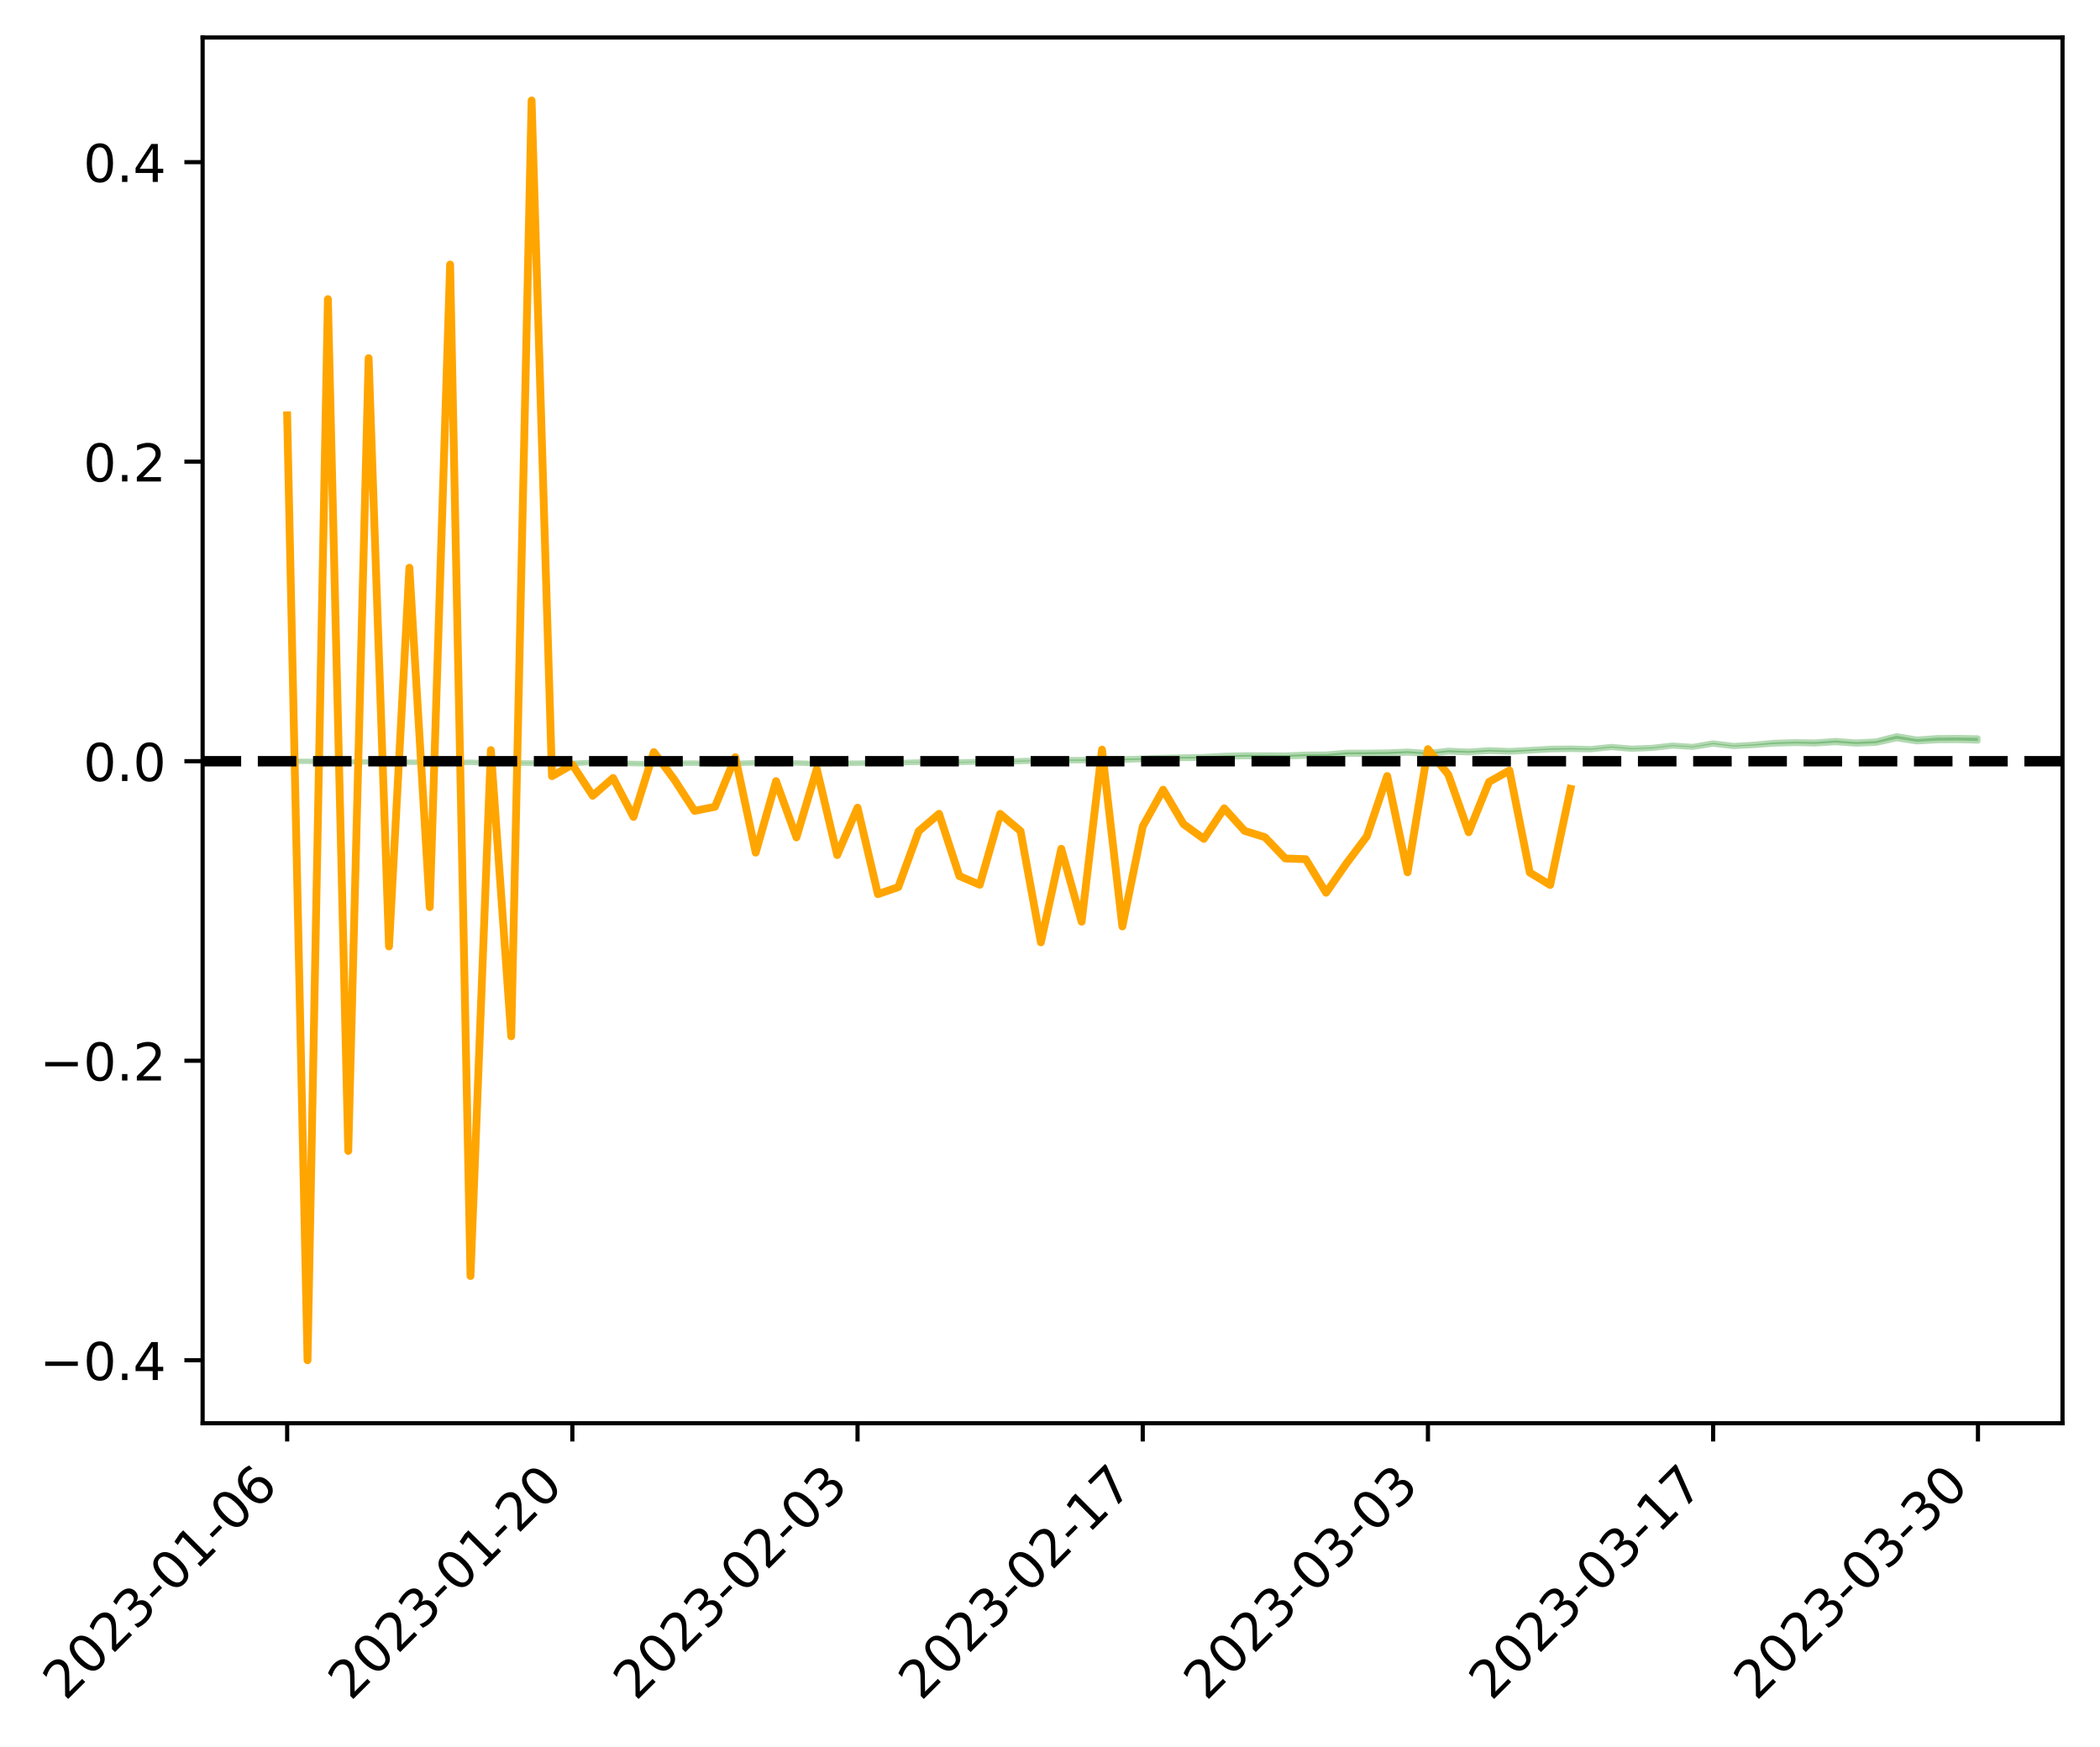
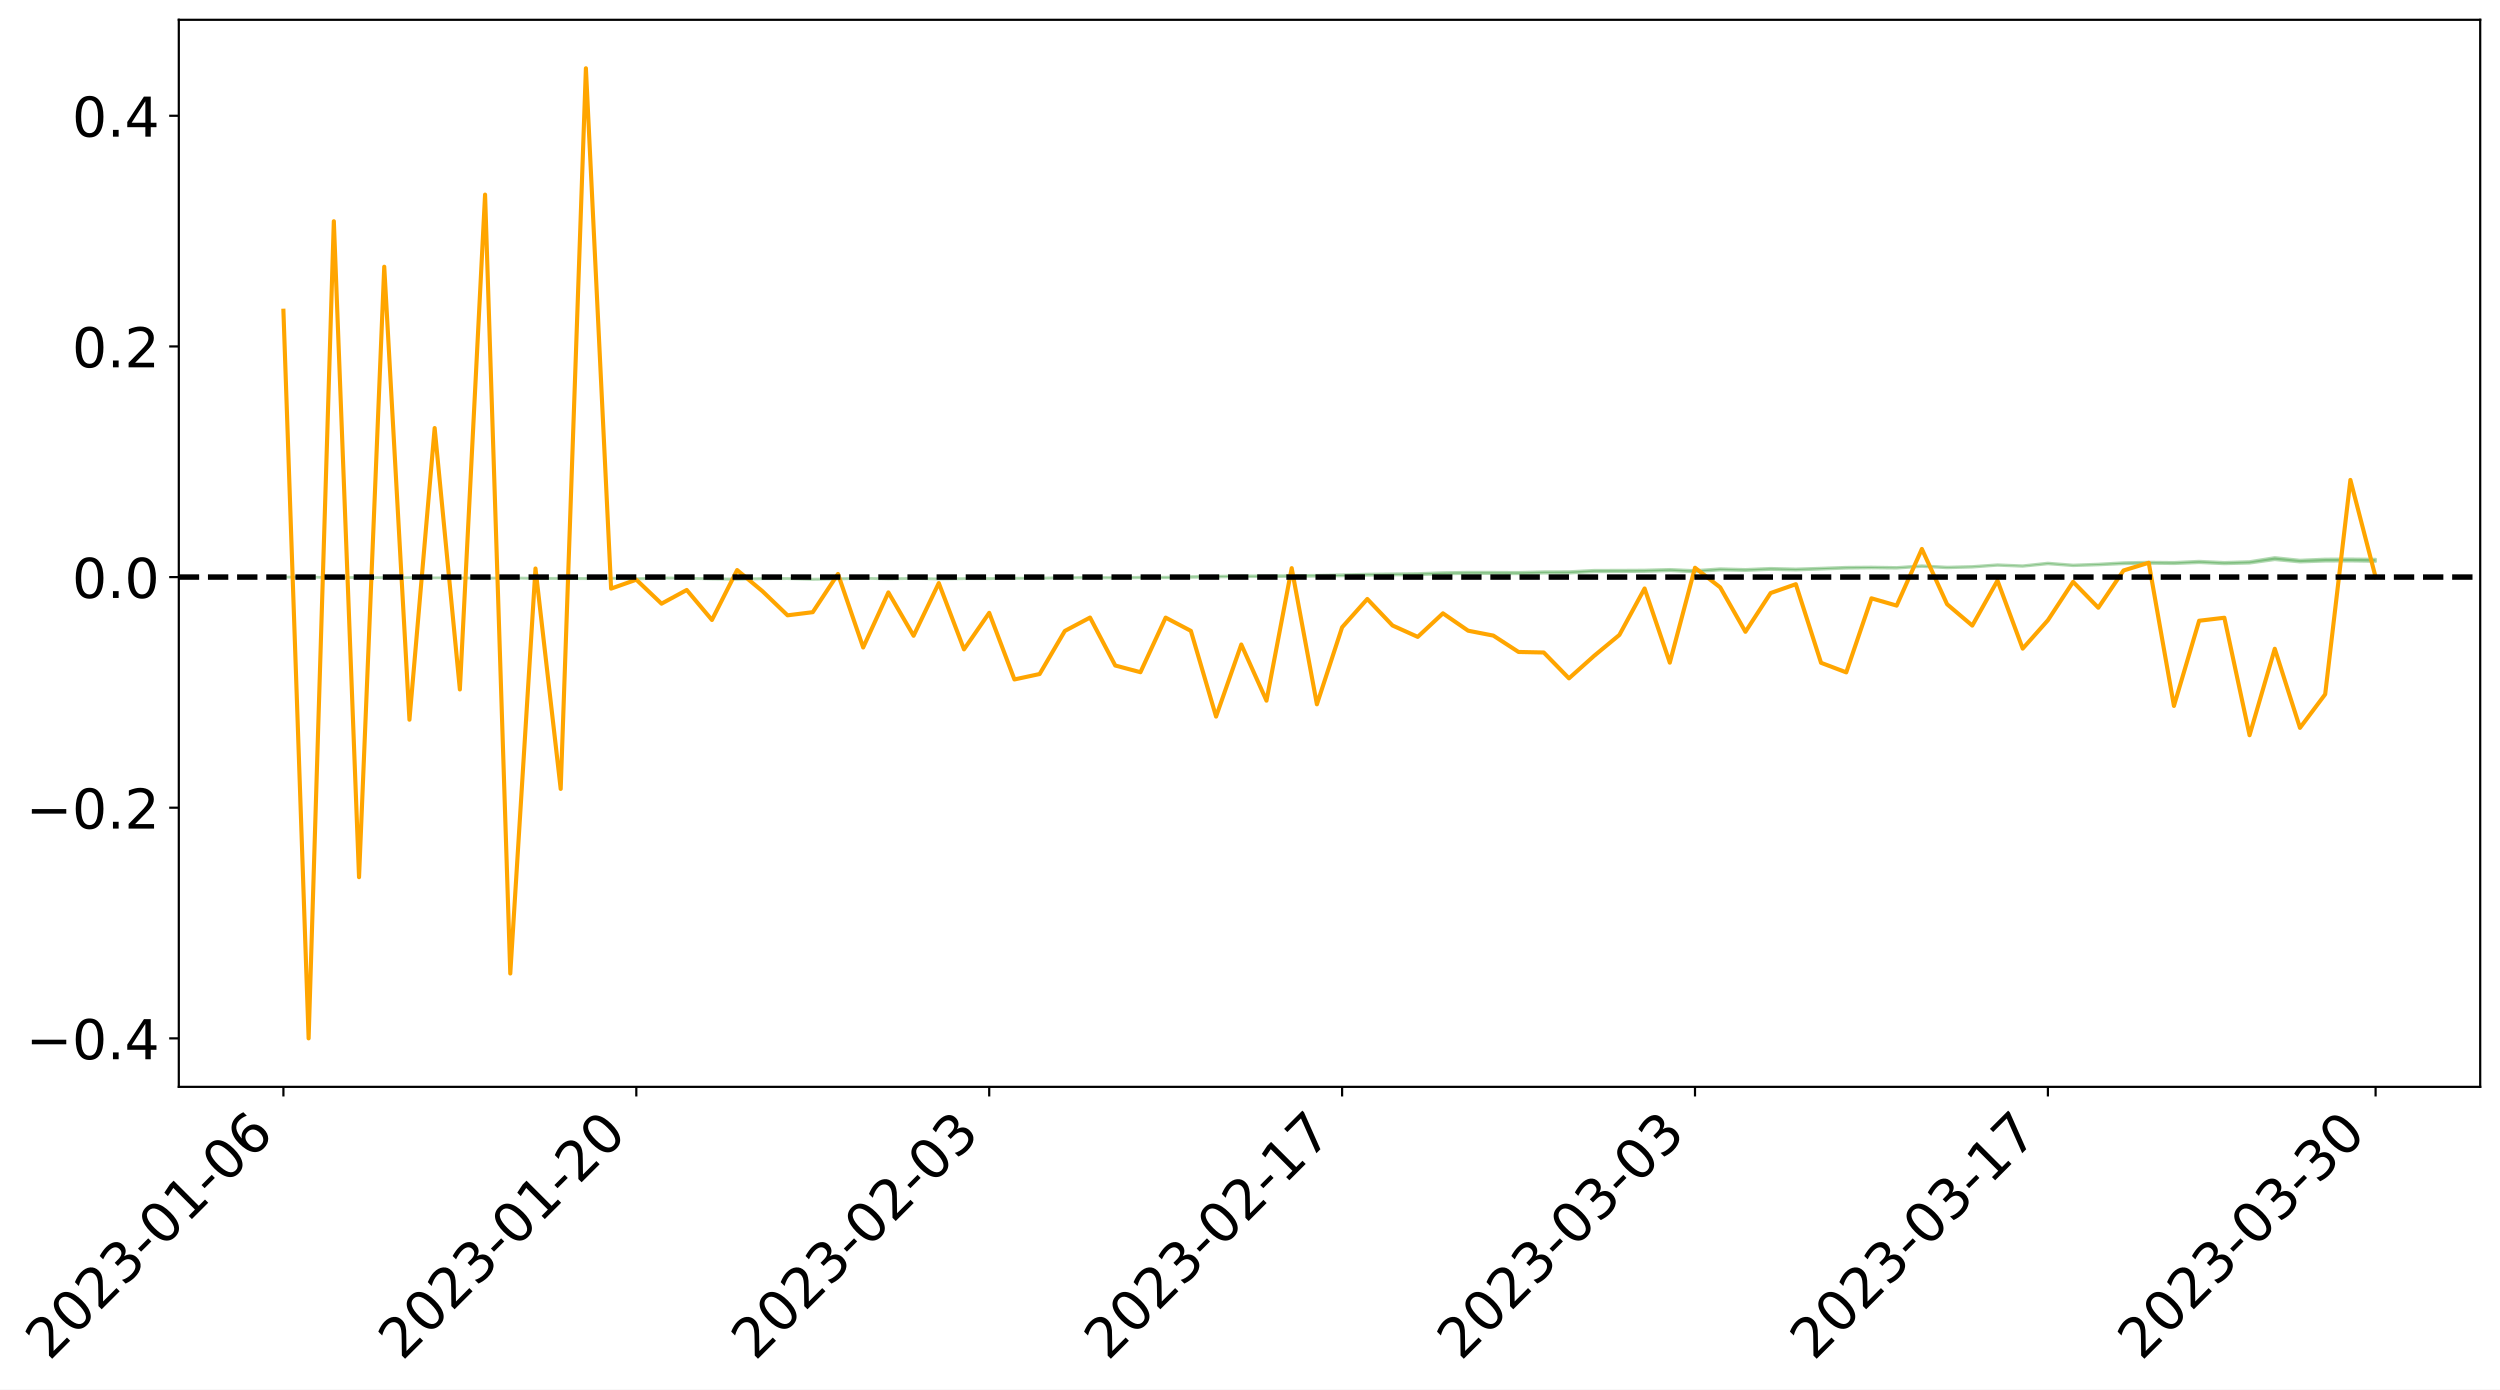
- <svg xmlns="http://www.w3.org/2000/svg" xmlns:xlink="http://www.w3.org/1999/xlink" width="403.225pt" height="335.449pt" viewBox="0 0 403.225 335.449" version="1.1">
+ <svg xmlns="http://www.w3.org/2000/svg" xmlns:xlink="http://www.w3.org/1999/xlink" width="909.229pt" height="505.355pt" viewBox="0 0 909.229 505.355" version="1.1">
  <defs>
    <style type="text/css">*{stroke-linejoin: round; stroke-linecap: butt}</style>
  </defs>
  <g id="figure_1">
    <g id="patch_1">
-       <path d="M -0 335.449  L 403.225 335.449  L 403.225 0  L -0 0  z " style="fill: #ffffff" />
+       <path d="M 0 505.355  L 909.229 505.355  L 909.229 -0  L 0 -0  z " style="fill: #ffffff" />
    </g>
    <g id="axes_1">
      <g id="patch_2">
-         <path d="M 38.905 273.312  L 396.025 273.312  L 396.025 7.2  L 38.905 7.2  z " style="fill: #ffffff" />
+         <path d="M 65.029 395.28  L 902.029 395.28  L 902.029 7.2  L 65.029 7.2  z " style="fill: #ffffff" />
      </g>
      <g id="PolyCollection_1">
        <defs>
-           <path id="m098bdb9058" d="M 55.137 -189.256  L 55.137 -189.246  L 59.049 -189.246  L 62.96 -189.159  L 66.872 -189.155  L 70.783 -189.119  L 74.695 -189.124  L 78.606 -189.064  L 82.518 -189.044  L 86.429 -188.966  L 90.341 -189.045  L 94.252 -188.906  L 98.164 -188.907  L 102.075 -188.862  L 105.987 -188.961  L 109.898 -188.793  L 113.81 -189.024  L 117.721 -188.966  L 121.633 -188.793  L 125.544 -188.708  L 129.456 -188.849  L 133.367 -188.878  L 137.279 -188.685  L 141.19 -188.798  L 145.102 -188.956  L 149.013 -188.805  L 152.925 -188.924  L 156.836 -188.775  L 160.748 -188.862  L 164.659 -188.869  L 168.571 -188.939  L 172.482 -188.954  L 176.394 -189.055  L 180.305 -189.076  L 184.217 -189.033  L 188.128 -189.102  L 192.04 -189.096  L 195.951 -189.202  L 199.863 -189.295  L 203.774 -189.362  L 207.686 -189.364  L 211.597 -189.406  L 215.509 -189.472  L 219.42 -189.567  L 223.332 -189.714  L 227.243 -189.79  L 231.155 -189.827  L 235.066 -190.052  L 238.978 -190.15  L 242.889 -190.132  L 246.801 -190.09  L 250.712 -190.248  L 254.624 -190.242  L 258.535 -190.598  L 262.447 -190.612  L 266.358 -190.653  L 270.27 -190.847  L 274.181 -190.552  L 278.093 -191.032  L 282.004 -190.893  L 285.916 -191.149  L 289.827 -191.014  L 293.739 -191.238  L 297.65 -191.466  L 301.562 -191.538  L 305.473 -191.476  L 309.385 -191.902  L 313.296 -191.57  L 317.208 -191.738  L 321.119 -192.192  L 325.031 -191.943  L 328.942 -192.552  L 332.854 -192.099  L 336.765 -192.294  L 340.677 -192.582  L 344.588 -192.681  L 348.5 -192.6  L 352.411 -192.849  L 356.323 -192.566  L 360.234 -192.722  L 364.146 -193.588  L 368.057 -193.003  L 371.969 -193.222  L 375.88 -193.247  L 379.792 -193.149  L 379.792 -193.749  L 379.792 -193.749  L 375.88 -193.82  L 371.969 -193.787  L 368.057 -193.509  L 364.146 -194.16  L 360.234 -193.149  L 356.323 -192.95  L 352.411 -193.243  L 348.5 -192.946  L 344.588 -193.011  L 340.677 -192.873  L 336.765 -192.519  L 332.854 -192.283  L 328.942 -192.772  L 325.031 -192.1  L 321.119 -192.354  L 317.208 -191.914  L 313.296 -191.761  L 309.385 -192.097  L 305.473 -191.679  L 301.562 -191.785  L 297.65 -191.728  L 293.739 -191.506  L 289.827 -191.305  L 285.916 -191.463  L 282.004 -191.193  L 278.093 -191.363  L 274.181 -190.914  L 270.27 -191.201  L 266.358 -191.026  L 262.447 -190.989  L 258.535 -190.975  L 254.624 -190.64  L 250.712 -190.618  L 246.801 -190.454  L 242.889 -190.488  L 238.978 -190.495  L 235.066 -190.39  L 231.155 -190.163  L 227.243 -190.093  L 223.332 -190.017  L 219.42 -189.852  L 215.509 -189.724  L 211.597 -189.658  L 207.686 -189.587  L 203.774 -189.578  L 199.863 -189.484  L 195.951 -189.383  L 192.04 -189.246  L 188.128 -189.232  L 184.217 -189.144  L 180.305 -189.174  L 176.394 -189.134  L 172.482 -189.017  L 168.571 -188.996  L 164.659 -188.909  L 160.748 -188.892  L 156.836 -188.824  L 152.925 -188.956  L 149.013 -188.855  L 145.102 -188.991  L 141.19 -188.865  L 137.279 -188.767  L 133.367 -188.928  L 129.456 -188.908  L 125.544 -188.792  L 121.633 -188.857  L 117.721 -189.004  L 113.81 -189.064  L 109.898 -188.883  L 105.987 -189.014  L 102.075 -188.941  L 98.164 -188.971  L 94.252 -188.964  L 90.341 -189.079  L 86.429 -189.007  L 82.518 -189.068  L 78.606 -189.085  L 74.695 -189.136  L 70.783 -189.129  L 66.872 -189.164  L 62.96 -189.174  L 59.049 -189.252  L 55.137 -189.256  z " style="stroke: #008000; stroke-opacity: 0.3" />
+           <path id="m193c9d223b" d="M 103.075 -295.456  L 103.075 -295.442  L 112.242 -295.441  L 121.41 -295.315  L 130.578 -295.308  L 139.745 -295.256  L 148.913 -295.263  L 158.08 -295.177  L 167.248 -295.146  L 176.415 -295.033  L 185.583 -295.149  L 194.751 -294.945  L 203.918 -294.947  L 213.086 -294.882  L 222.253 -295.025  L 231.421 -294.781  L 240.589 -295.117  L 249.756 -295.033  L 258.924 -294.781  L 268.091 -294.656  L 277.259 -294.862  L 286.426 -294.905  L 295.594 -294.623  L 304.762 -294.788  L 313.929 -295.019  L 323.097 -294.798  L 332.264 -294.972  L 341.432 -294.755  L 350.599 -294.882  L 359.767 -294.891  L 368.935 -294.994  L 378.102 -295.016  L 387.27 -295.163  L 396.437 -295.193  L 405.605 -295.131  L 414.773 -295.232  L 423.94 -295.223  L 433.108 -295.378  L 442.275 -295.514  L 451.443 -295.61  L 460.61 -295.613  L 469.778 -295.675  L 478.946 -295.771  L 488.113 -295.909  L 497.281 -296.124  L 506.448 -296.234  L 515.616 -296.289  L 524.783 -296.617  L 533.951 -296.76  L 543.119 -296.734  L 552.286 -296.672  L 561.454 -296.903  L 570.621 -296.895  L 579.789 -297.413  L 588.957 -297.433  L 598.124 -297.493  L 607.292 -297.777  L 616.459 -297.346  L 625.627 -298.046  L 634.794 -297.844  L 643.962 -298.216  L 653.13 -298.02  L 662.297 -298.347  L 671.465 -298.678  L 680.632 -298.784  L 689.8 -298.694  L 698.968 -299.315  L 708.135 -298.831  L 717.303 -299.076  L 726.47 -299.738  L 735.638 -299.375  L 744.805 -300.262  L 753.973 -299.602  L 763.141 -299.886  L 772.308 -300.306  L 781.476 -300.451  L 790.643 -300.333  L 799.811 -300.695  L 808.978 -300.284  L 818.146 -300.511  L 827.314 -301.774  L 836.481 -300.921  L 845.649 -301.24  L 854.816 -301.276  L 863.984 -301.133  L 863.984 -302.008  L 863.984 -302.008  L 854.816 -302.112  L 845.649 -302.064  L 836.481 -301.659  L 827.314 -302.608  L 818.146 -301.133  L 808.978 -300.842  L 799.811 -301.271  L 790.643 -300.837  L 781.476 -300.932  L 772.308 -300.73  L 763.141 -300.214  L 753.973 -299.871  L 744.805 -300.583  L 735.638 -299.604  L 726.47 -299.974  L 717.303 -299.333  L 708.135 -299.11  L 698.968 -299.599  L 689.8 -298.989  L 680.632 -299.145  L 671.465 -299.061  L 662.297 -298.737  L 653.13 -298.445  L 643.962 -298.675  L 634.794 -298.281  L 625.627 -298.529  L 616.459 -297.874  L 607.292 -298.292  L 598.124 -298.038  L 588.957 -297.983  L 579.789 -297.963  L 570.621 -297.474  L 561.454 -297.443  L 552.286 -297.203  L 543.119 -297.252  L 533.951 -297.263  L 524.783 -297.11  L 515.616 -296.778  L 506.448 -296.677  L 497.281 -296.566  L 488.113 -296.325  L 478.946 -296.139  L 469.778 -296.042  L 460.61 -295.939  L 451.443 -295.926  L 442.275 -295.788  L 433.108 -295.641  L 423.94 -295.442  L 414.773 -295.421  L 405.605 -295.293  L 396.437 -295.337  L 387.27 -295.278  L 378.102 -295.107  L 368.935 -295.077  L 359.767 -294.95  L 350.599 -294.925  L 341.432 -294.826  L 332.264 -295.019  L 323.097 -294.872  L 313.929 -295.069  L 304.762 -294.886  L 295.594 -294.743  L 286.426 -294.977  L 277.259 -294.948  L 268.091 -294.78  L 258.924 -294.875  L 249.756 -295.088  L 240.589 -295.176  L 231.421 -294.912  L 222.253 -295.104  L 213.086 -294.996  L 203.918 -295.04  L 194.751 -295.031  L 185.583 -295.197  L 176.415 -295.093  L 167.248 -295.182  L 158.08 -295.207  L 148.913 -295.281  L 139.745 -295.271  L 130.578 -295.321  L 121.41 -295.336  L 112.242 -295.45  L 103.075 -295.456  z " style="stroke: #008000; stroke-opacity: 0.3" />
        </defs>
-         <g clip-path="url(#p2472357d89)">
-           <use xlink:href="#m098bdb9058" x="0" y="335.449" style="fill: #008000; fill-opacity: 0.3; stroke: #008000; stroke-opacity: 0.3" />
+         <g clip-path="url(#p2f41573f33)">
+           <use xlink:href="#m193c9d223b" x="0" y="505.355" style="fill: #008000; fill-opacity: 0.3; stroke: #008000; stroke-opacity: 0.3" />
        </g>
      </g>
      <g id="matplotlib.axis_1">
        <g id="xtick_1">
          <g id="line2d_1">
            <defs>
-               <path id="m665a903273" d="M 0 0  L 0 3.5  " style="stroke: #000000; stroke-width: 0.8" />
+               <path id="mec5860d8b7" d="M 0 0  L 0 3.5  " style="stroke: #000000; stroke-width: 0.8" />
            </defs>
            <g>
-               <use xlink:href="#m665a903273" x="55.137" y="273.312" style="stroke: #000000; stroke-width: 0.8" />
+               <use xlink:href="#mec5860d8b7" x="103.075" y="395.28" style="stroke: #000000; stroke-width: 0.8" />
            </g>
          </g>
          <g id="text_1">
-             <g transform="translate(12.57291 326.7789) rotate(-45) scale(0.1 -0.1)">
+             <g transform="translate(17.94581 495.2137) rotate(-45) scale(0.2 -0.2)">
              <defs>
                <path id="DejaVuSans-32" d="M 1228 531  L 3431 531  L 3431 0  L 469 0  L 469 531  Q 828 903 1448 1529  Q 2069 2156 2228 2338  Q 2531 2678 2651 2914  Q 2772 3150 2772 3378  Q 2772 3750 2511 3984  Q 2250 4219 1831 4219  Q 1534 4219 1204 4116  Q 875 4013 500 3803  L 500 4441  Q 881 4594 1212 4672  Q 1544 4750 1819 4750  Q 2544 4750 2975 4387  Q 3406 4025 3406 3419  Q 3406 3131 3298 2873  Q 3191 2616 2906 2266  Q 2828 2175 2409 1742  Q 1991 1309 1228 531  z " transform="scale(0.015625)" />
                <path id="DejaVuSans-30" d="M 2034 4250  Q 1547 4250 1301 3770  Q 1056 3291 1056 2328  Q 1056 1369 1301 889  Q 1547 409 2034 409  Q 2525 409 2770 889  Q 3016 1369 3016 2328  Q 3016 3291 2770 3770  Q 2525 4250 2034 4250  z M 2034 4750  Q 2819 4750 3233 4129  Q 3647 3509 3647 2328  Q 3647 1150 3233 529  Q 2819 -91 2034 -91  Q 1250 -91 836 529  Q 422 1150 422 2328  Q 422 3509 836 4129  Q 1250 4750 2034 4750  z " transform="scale(0.015625)" />
                <path id="DejaVuSans-33" d="M 2597 2516  Q 3050 2419 3304 2112  Q 3559 1806 3559 1356  Q 3559 666 3084 287  Q 2609 -91 1734 -91  Q 1441 -91 1130 -33  Q 819 25 488 141  L 488 750  Q 750 597 1062 519  Q 1375 441 1716 441  Q 2309 441 2620 675  Q 2931 909 2931 1356  Q 2931 1769 2642 2001  Q 2353 2234 1838 2234  L 1294 2234  L 1294 2753  L 1863 2753  Q 2328 2753 2575 2939  Q 2822 3125 2822 3475  Q 2822 3834 2567 4026  Q 2313 4219 1838 4219  Q 1578 4219 1281 4162  Q 984 4106 628 3988  L 628 4550  Q 988 4650 1302 4700  Q 1616 4750 1894 4750  Q 2613 4750 3031 4423  Q 3450 4097 3450 3541  Q 3450 3153 3228 2886  Q 3006 2619 2597 2516  z " transform="scale(0.015625)" />
                <path id="DejaVuSans-2d" d="M 313 2009  L 1997 2009  L 1997 1497  L 313 1497  L 313 2009  z " transform="scale(0.015625)" />
                <path id="DejaVuSans-31" d="M 794 531  L 1825 531  L 1825 4091  L 703 3866  L 703 4441  L 1819 4666  L 2450 4666  L 2450 531  L 3481 531  L 3481 0  L 794 0  L 794 531  z " transform="scale(0.015625)" />
                <path id="DejaVuSans-36" d="M 2113 2584  Q 1688 2584 1439 2293  Q 1191 2003 1191 1497  Q 1191 994 1439 701  Q 1688 409 2113 409  Q 2538 409 2786 701  Q 3034 994 3034 1497  Q 3034 2003 2786 2293  Q 2538 2584 2113 2584  z M 3366 4563  L 3366 3988  Q 3128 4100 2886 4159  Q 2644 4219 2406 4219  Q 1781 4219 1451 3797  Q 1122 3375 1075 2522  Q 1259 2794 1537 2939  Q 1816 3084 2150 3084  Q 2853 3084 3261 2657  Q 3669 2231 3669 1497  Q 3669 778 3244 343  Q 2819 -91 2113 -91  Q 1303 -91 875 529  Q 447 1150 447 2328  Q 447 3434 972 4092  Q 1497 4750 2381 4750  Q 2619 4750 2861 4703  Q 3103 4656 3366 4563  z " transform="scale(0.015625)" />
              </defs>
              <use xlink:href="#DejaVuSans-32" />
              <use xlink:href="#DejaVuSans-30" x="63.623" />
              <use xlink:href="#DejaVuSans-32" x="127.246" />
              <use xlink:href="#DejaVuSans-33" x="190.869" />
              <use xlink:href="#DejaVuSans-2d" x="254.492" />
              <use xlink:href="#DejaVuSans-30" x="290.576" />
              <use xlink:href="#DejaVuSans-31" x="354.199" />
              <use xlink:href="#DejaVuSans-2d" x="417.822" />
              <use xlink:href="#DejaVuSans-30" x="453.906" />
              <use xlink:href="#DejaVuSans-36" x="517.529" />
            </g>
          </g>
        </g>
        <g id="xtick_2">
          <g id="line2d_2">
            <g>
-               <use xlink:href="#m665a903273" x="109.898" y="273.312" style="stroke: #000000; stroke-width: 0.8" />
+               <use xlink:href="#mec5860d8b7" x="231.421" y="395.28" style="stroke: #000000; stroke-width: 0.8" />
            </g>
          </g>
          <g id="text_2">
-             <g transform="translate(67.33391 326.7789) rotate(-45) scale(0.1 -0.1)">
+             <g transform="translate(146.2919 495.2137) rotate(-45) scale(0.2 -0.2)">
              <use xlink:href="#DejaVuSans-32" />
              <use xlink:href="#DejaVuSans-30" x="63.623" />
              <use xlink:href="#DejaVuSans-32" x="127.246" />
              <use xlink:href="#DejaVuSans-33" x="190.869" />
              <use xlink:href="#DejaVuSans-2d" x="254.492" />
              <use xlink:href="#DejaVuSans-30" x="290.576" />
              <use xlink:href="#DejaVuSans-31" x="354.199" />
              <use xlink:href="#DejaVuSans-2d" x="417.822" />
              <use xlink:href="#DejaVuSans-32" x="453.906" />
              <use xlink:href="#DejaVuSans-30" x="517.529" />
            </g>
          </g>
        </g>
        <g id="xtick_3">
          <g id="line2d_3">
            <g>
-               <use xlink:href="#m665a903273" x="164.659" y="273.312" style="stroke: #000000; stroke-width: 0.8" />
+               <use xlink:href="#mec5860d8b7" x="359.767" y="395.28" style="stroke: #000000; stroke-width: 0.8" />
            </g>
          </g>
          <g id="text_3">
-             <g transform="translate(122.0949 326.7789) rotate(-45) scale(0.1 -0.1)">
+             <g transform="translate(274.638 495.2137) rotate(-45) scale(0.2 -0.2)">
              <use xlink:href="#DejaVuSans-32" />
              <use xlink:href="#DejaVuSans-30" x="63.623" />
              <use xlink:href="#DejaVuSans-32" x="127.246" />
              <use xlink:href="#DejaVuSans-33" x="190.869" />
              <use xlink:href="#DejaVuSans-2d" x="254.492" />
              <use xlink:href="#DejaVuSans-30" x="290.576" />
              <use xlink:href="#DejaVuSans-32" x="354.199" />
              <use xlink:href="#DejaVuSans-2d" x="417.822" />
              <use xlink:href="#DejaVuSans-30" x="453.906" />
              <use xlink:href="#DejaVuSans-33" x="517.529" />
            </g>
          </g>
        </g>
        <g id="xtick_4">
          <g id="line2d_4">
            <g>
-               <use xlink:href="#m665a903273" x="219.42" y="273.312" style="stroke: #000000; stroke-width: 0.8" />
+               <use xlink:href="#mec5860d8b7" x="488.113" y="395.28" style="stroke: #000000; stroke-width: 0.8" />
            </g>
          </g>
          <g id="text_4">
-             <g transform="translate(176.8559 326.7789) rotate(-45) scale(0.1 -0.1)">
+             <g transform="translate(402.9841 495.2137) rotate(-45) scale(0.2 -0.2)">
              <defs>
                <path id="DejaVuSans-37" d="M 525 4666  L 3525 4666  L 3525 4397  L 1831 0  L 1172 0  L 2766 4134  L 525 4134  L 525 4666  z " transform="scale(0.015625)" />
              </defs>
              <use xlink:href="#DejaVuSans-32" />
              <use xlink:href="#DejaVuSans-30" x="63.623" />
              <use xlink:href="#DejaVuSans-32" x="127.246" />
              <use xlink:href="#DejaVuSans-33" x="190.869" />
              <use xlink:href="#DejaVuSans-2d" x="254.492" />
              <use xlink:href="#DejaVuSans-30" x="290.576" />
              <use xlink:href="#DejaVuSans-32" x="354.199" />
              <use xlink:href="#DejaVuSans-2d" x="417.822" />
              <use xlink:href="#DejaVuSans-31" x="453.906" />
              <use xlink:href="#DejaVuSans-37" x="517.529" />
            </g>
          </g>
        </g>
        <g id="xtick_5">
          <g id="line2d_5">
            <g>
-               <use xlink:href="#m665a903273" x="274.181" y="273.312" style="stroke: #000000; stroke-width: 0.8" />
+               <use xlink:href="#mec5860d8b7" x="616.459" y="395.28" style="stroke: #000000; stroke-width: 0.8" />
            </g>
          </g>
          <g id="text_5">
-             <g transform="translate(231.6169 326.7789) rotate(-45) scale(0.1 -0.1)">
+             <g transform="translate(531.3303 495.2137) rotate(-45) scale(0.2 -0.2)">
              <use xlink:href="#DejaVuSans-32" />
              <use xlink:href="#DejaVuSans-30" x="63.623" />
              <use xlink:href="#DejaVuSans-32" x="127.246" />
              <use xlink:href="#DejaVuSans-33" x="190.869" />
              <use xlink:href="#DejaVuSans-2d" x="254.492" />
              <use xlink:href="#DejaVuSans-30" x="290.576" />
              <use xlink:href="#DejaVuSans-33" x="354.199" />
              <use xlink:href="#DejaVuSans-2d" x="417.822" />
              <use xlink:href="#DejaVuSans-30" x="453.906" />
              <use xlink:href="#DejaVuSans-33" x="517.529" />
            </g>
          </g>
        </g>
        <g id="xtick_6">
          <g id="line2d_6">
            <g>
-               <use xlink:href="#m665a903273" x="328.942" y="273.312" style="stroke: #000000; stroke-width: 0.8" />
+               <use xlink:href="#mec5860d8b7" x="744.805" y="395.28" style="stroke: #000000; stroke-width: 0.8" />
            </g>
          </g>
          <g id="text_6">
-             <g transform="translate(286.3779 326.7789) rotate(-45) scale(0.1 -0.1)">
+             <g transform="translate(659.6764 495.2137) rotate(-45) scale(0.2 -0.2)">
              <use xlink:href="#DejaVuSans-32" />
              <use xlink:href="#DejaVuSans-30" x="63.623" />
              <use xlink:href="#DejaVuSans-32" x="127.246" />
              <use xlink:href="#DejaVuSans-33" x="190.869" />
              <use xlink:href="#DejaVuSans-2d" x="254.492" />
              <use xlink:href="#DejaVuSans-30" x="290.576" />
              <use xlink:href="#DejaVuSans-33" x="354.199" />
              <use xlink:href="#DejaVuSans-2d" x="417.822" />
              <use xlink:href="#DejaVuSans-31" x="453.906" />
              <use xlink:href="#DejaVuSans-37" x="517.529" />
            </g>
          </g>
        </g>
        <g id="xtick_7">
          <g id="line2d_7">
            <g>
-               <use xlink:href="#m665a903273" x="379.792" y="273.312" style="stroke: #000000; stroke-width: 0.8" />
+               <use xlink:href="#mec5860d8b7" x="863.984" y="395.28" style="stroke: #000000; stroke-width: 0.8" />
            </g>
          </g>
          <g id="text_7">
-             <g transform="translate(337.2275 326.7789) rotate(-45) scale(0.1 -0.1)">
+             <g transform="translate(778.8549 495.2137) rotate(-45) scale(0.2 -0.2)">
              <use xlink:href="#DejaVuSans-32" />
              <use xlink:href="#DejaVuSans-30" x="63.623" />
              <use xlink:href="#DejaVuSans-32" x="127.246" />
              <use xlink:href="#DejaVuSans-33" x="190.869" />
              <use xlink:href="#DejaVuSans-2d" x="254.492" />
              <use xlink:href="#DejaVuSans-30" x="290.576" />
              <use xlink:href="#DejaVuSans-33" x="354.199" />
              <use xlink:href="#DejaVuSans-2d" x="417.822" />
              <use xlink:href="#DejaVuSans-33" x="453.906" />
              <use xlink:href="#DejaVuSans-30" x="517.529" />
            </g>
          </g>
        </g>
      </g>
      <g id="matplotlib.axis_2">
        <g id="ytick_1">
          <g id="line2d_8">
            <defs>
-               <path id="me4dcdb0e21" d="M 0 0  L -3.5 0  " style="stroke: #000000; stroke-width: 0.8" />
+               <path id="m137399d19e" d="M 0 0  L -3.5 0  " style="stroke: #000000; stroke-width: 0.8" />
            </defs>
            <g>
-               <use xlink:href="#me4dcdb0e21" x="38.905" y="261.216" style="stroke: #000000; stroke-width: 0.8" />
+               <use xlink:href="#m137399d19e" x="65.029" y="377.64" style="stroke: #000000; stroke-width: 0.8" />
            </g>
          </g>
          <g id="text_8">
-             <g transform="translate(7.621881 265.0152) scale(0.1 -0.1)">
+             <g transform="translate(9.463761 385.2384) scale(0.2 -0.2)">
              <defs>
                <path id="DejaVuSans-2212" d="M 678 2272  L 4684 2272  L 4684 1741  L 678 1741  L 678 2272  z " transform="scale(0.015625)" />
                <path id="DejaVuSans-2e" d="M 684 794  L 1344 794  L 1344 0  L 684 0  L 684 794  z " transform="scale(0.015625)" />
                <path id="DejaVuSans-34" d="M 2419 4116  L 825 1625  L 2419 1625  L 2419 4116  z M 2253 4666  L 3047 4666  L 3047 1625  L 3713 1625  L 3713 1100  L 3047 1100  L 3047 0  L 2419 0  L 2419 1100  L 313 1100  L 313 1709  L 2253 4666  z " transform="scale(0.015625)" />
              </defs>
              <use xlink:href="#DejaVuSans-2212" />
              <use xlink:href="#DejaVuSans-30" x="83.789" />
              <use xlink:href="#DejaVuSans-2e" x="147.412" />
              <use xlink:href="#DejaVuSans-34" x="179.199" />
            </g>
          </g>
        </g>
        <g id="ytick_2">
          <g id="line2d_9">
            <g>
-               <use xlink:href="#me4dcdb0e21" x="38.905" y="203.697" style="stroke: #000000; stroke-width: 0.8" />
+               <use xlink:href="#m137399d19e" x="65.029" y="293.757" style="stroke: #000000; stroke-width: 0.8" />
            </g>
          </g>
          <g id="text_9">
-             <g transform="translate(7.621881 207.4958) scale(0.1 -0.1)">
+             <g transform="translate(9.463761 301.3559) scale(0.2 -0.2)">
              <use xlink:href="#DejaVuSans-2212" />
              <use xlink:href="#DejaVuSans-30" x="83.789" />
              <use xlink:href="#DejaVuSans-2e" x="147.412" />
              <use xlink:href="#DejaVuSans-32" x="179.199" />
            </g>
          </g>
        </g>
        <g id="ytick_3">
          <g id="line2d_10">
            <g>
-               <use xlink:href="#me4dcdb0e21" x="38.905" y="146.177" style="stroke: #000000; stroke-width: 0.8" />
+               <use xlink:href="#m137399d19e" x="65.029" y="209.875" style="stroke: #000000; stroke-width: 0.8" />
            </g>
          </g>
          <g id="text_10">
-             <g transform="translate(16.00157 149.9763) scale(0.1 -0.1)">
+             <g transform="translate(26.22314 217.4734) scale(0.2 -0.2)">
              <use xlink:href="#DejaVuSans-30" />
              <use xlink:href="#DejaVuSans-2e" x="63.623" />
              <use xlink:href="#DejaVuSans-30" x="95.41" />
            </g>
          </g>
        </g>
        <g id="ytick_4">
          <g id="line2d_11">
            <g>
-               <use xlink:href="#me4dcdb0e21" x="38.905" y="88.658" style="stroke: #000000; stroke-width: 0.8" />
+               <use xlink:href="#m137399d19e" x="65.029" y="125.992" style="stroke: #000000; stroke-width: 0.8" />
            </g>
          </g>
          <g id="text_11">
-             <g transform="translate(16.00157 92.4569) scale(0.1 -0.1)">
+             <g transform="translate(26.22314 133.5909) scale(0.2 -0.2)">
              <use xlink:href="#DejaVuSans-30" />
              <use xlink:href="#DejaVuSans-2e" x="63.623" />
              <use xlink:href="#DejaVuSans-32" x="95.41" />
            </g>
          </g>
        </g>
        <g id="ytick_5">
          <g id="line2d_12">
            <g>
-               <use xlink:href="#me4dcdb0e21" x="38.905" y="31.138" style="stroke: #000000; stroke-width: 0.8" />
+               <use xlink:href="#m137399d19e" x="65.029" y="42.11" style="stroke: #000000; stroke-width: 0.8" />
            </g>
          </g>
          <g id="text_12">
-             <g transform="translate(16.00157 34.93746) scale(0.1 -0.1)">
+             <g transform="translate(26.22314 49.70837) scale(0.2 -0.2)">
              <use xlink:href="#DejaVuSans-30" />
              <use xlink:href="#DejaVuSans-2e" x="63.623" />
              <use xlink:href="#DejaVuSans-34" x="95.41" />
            </g>
          </g>
        </g>
      </g>
      <g id="line2d_13">
-         <path d="M 55.137 79.756  L 59.049 261.216  L 62.96 57.442  L 66.872 221.02  L 70.783 68.786  L 74.695 181.748  L 78.606 109.02  L 82.518 174.204  L 86.429 50.8  L 90.341 245.039  L 94.252 144.047  L 98.164 199.001  L 102.075 19.296  L 105.987 149.053  L 109.898 146.828  L 113.81 152.809  L 117.721 149.397  L 121.633 156.876  L 125.544 144.432  L 129.456 149.679  L 133.367 155.716  L 137.279 154.933  L 141.19 145.405  L 145.102 163.732  L 149.013 150.004  L 152.925 160.81  L 156.836 147.675  L 160.748 164.206  L 164.659 155.102  L 168.571 171.709  L 172.482 170.359  L 176.394 159.615  L 180.305 156.276  L 184.217 168.236  L 188.128 169.904  L 192.04 156.292  L 195.951 159.593  L 199.863 180.967  L 203.774 162.994  L 207.686 176.998  L 211.597 143.956  L 215.509 177.907  L 219.42 158.701  L 223.332 151.645  L 227.243 158.254  L 231.155 161.092  L 235.066 155.222  L 238.978 159.551  L 242.889 160.775  L 246.801 164.855  L 250.712 164.989  L 254.624 171.435  L 258.535 165.81  L 262.447 160.608  L 266.358 149.024  L 270.27 167.519  L 274.181 143.857  L 278.093 148.749  L 282.004 159.821  L 285.916 150.16  L 289.827 147.956  L 293.739 167.559  L 297.65 169.943  L 301.562 151.476  M 379.792 146.177  " clip-path="url(#p2472357d89)" style="fill: none; stroke: #ffa500; stroke-width: 1.5; stroke-linecap: square" />
+         <path d="M 103.075 113.011  L 112.242 377.64  L 121.41 80.469  L 130.578 319.02  L 139.745 97.013  L 148.913 261.75  L 158.08 155.687  L 167.248 250.747  L 176.415 70.784  L 185.583 354.048  L 194.751 206.768  L 203.918 286.91  L 213.086 24.84  L 222.253 214.068  L 231.421 210.824  L 240.589 219.547  L 249.756 214.57  L 258.924 225.478  L 268.091 207.33  L 277.259 214.982  L 286.426 223.785  L 295.594 222.643  L 304.762 208.748  L 313.929 235.476  L 323.097 215.456  L 332.264 231.214  L 341.432 212.06  L 350.599 236.168  L 359.767 222.891  L 368.935 247.11  L 378.102 245.14  L 387.27 229.472  L 396.437 224.603  L 405.605 242.044  L 414.773 244.476  L 423.94 224.625  L 433.108 229.44  L 442.275 260.611  L 451.443 234.4  L 460.61 254.823  L 469.778 206.637  L 478.946 256.148  L 488.113 228.138  L 497.281 217.848  L 506.448 227.487  L 515.616 231.627  L 524.783 223.065  L 533.951 229.378  L 543.119 231.164  L 552.286 237.114  L 561.454 237.309  L 570.621 246.71  L 579.789 238.506  L 588.957 230.92  L 598.124 214.027  L 607.292 240.998  L 616.459 206.491  L 625.627 213.625  L 634.794 229.772  L 643.962 215.684  L 653.13 212.469  L 662.297 241.056  L 671.465 244.534  L 680.632 217.603  L 689.8 220.249  L 698.968 199.657  L 708.135 219.748  L 717.303 227.516  L 726.47 211.158  L 735.638 235.891  L 744.805 225.574  L 753.973 211.608  L 763.141 221.022  L 772.308 207.48  L 781.476 204.672  L 790.643 256.733  L 799.811 225.759  L 808.978 224.67  L 818.146 267.384  L 827.314 235.956  L 836.481 264.715  L 845.649 252.501  L 854.816 174.552  L 863.984 209.875  " clip-path="url(#p2f41573f33)" style="fill: none; stroke: #ffa500; stroke-width: 1.5; stroke-linecap: square" />
      </g>
      <g id="line2d_14">
-         <path d="M 38.905 146.177  L 404.225 146.177  " clip-path="url(#p2472357d89)" style="fill: none; stroke-dasharray: 7.4,3.2; stroke-dashoffset: 0; stroke: #000000; stroke-width: 2" />
+         <path d="M 65.029 209.875  L 910.229 209.875  " clip-path="url(#p2f41573f33)" style="fill: none; stroke-dasharray: 7.4,3.2; stroke-dashoffset: 0; stroke: #000000; stroke-width: 2" />
      </g>
      <g id="patch_3">
-         <path d="M 38.905 273.312  L 38.905 7.2  " style="fill: none; stroke: #000000; stroke-width: 0.8; stroke-linejoin: miter; stroke-linecap: square" />
+         <path d="M 65.029 395.28  L 65.029 7.2  " style="fill: none; stroke: #000000; stroke-width: 0.8; stroke-linejoin: miter; stroke-linecap: square" />
      </g>
      <g id="patch_4">
-         <path d="M 396.025 273.312  L 396.025 7.2  " style="fill: none; stroke: #000000; stroke-width: 0.8; stroke-linejoin: miter; stroke-linecap: square" />
+         <path d="M 902.029 395.28  L 902.029 7.2  " style="fill: none; stroke: #000000; stroke-width: 0.8; stroke-linejoin: miter; stroke-linecap: square" />
      </g>
      <g id="patch_5">
-         <path d="M 38.905 273.312  L 396.025 273.312  " style="fill: none; stroke: #000000; stroke-width: 0.8; stroke-linejoin: miter; stroke-linecap: square" />
+         <path d="M 65.029 395.28  L 902.029 395.28  " style="fill: none; stroke: #000000; stroke-width: 0.8; stroke-linejoin: miter; stroke-linecap: square" />
      </g>
      <g id="patch_6">
-         <path d="M 38.905 7.2  L 396.025 7.2  " style="fill: none; stroke: #000000; stroke-width: 0.8; stroke-linejoin: miter; stroke-linecap: square" />
+         <path d="M 65.029 7.2  L 902.029 7.2  " style="fill: none; stroke: #000000; stroke-width: 0.8; stroke-linejoin: miter; stroke-linecap: square" />
      </g>
    </g>
  </g>
  <defs>
-     <clipPath id="p2472357d89">
-       <rect x="38.905" y="7.2" width="357.12" height="266.112" />
+     <clipPath id="p2f41573f33">
+       <rect x="65.029" y="7.2" width="837" height="388.08" />
    </clipPath>
  </defs>
</svg>
